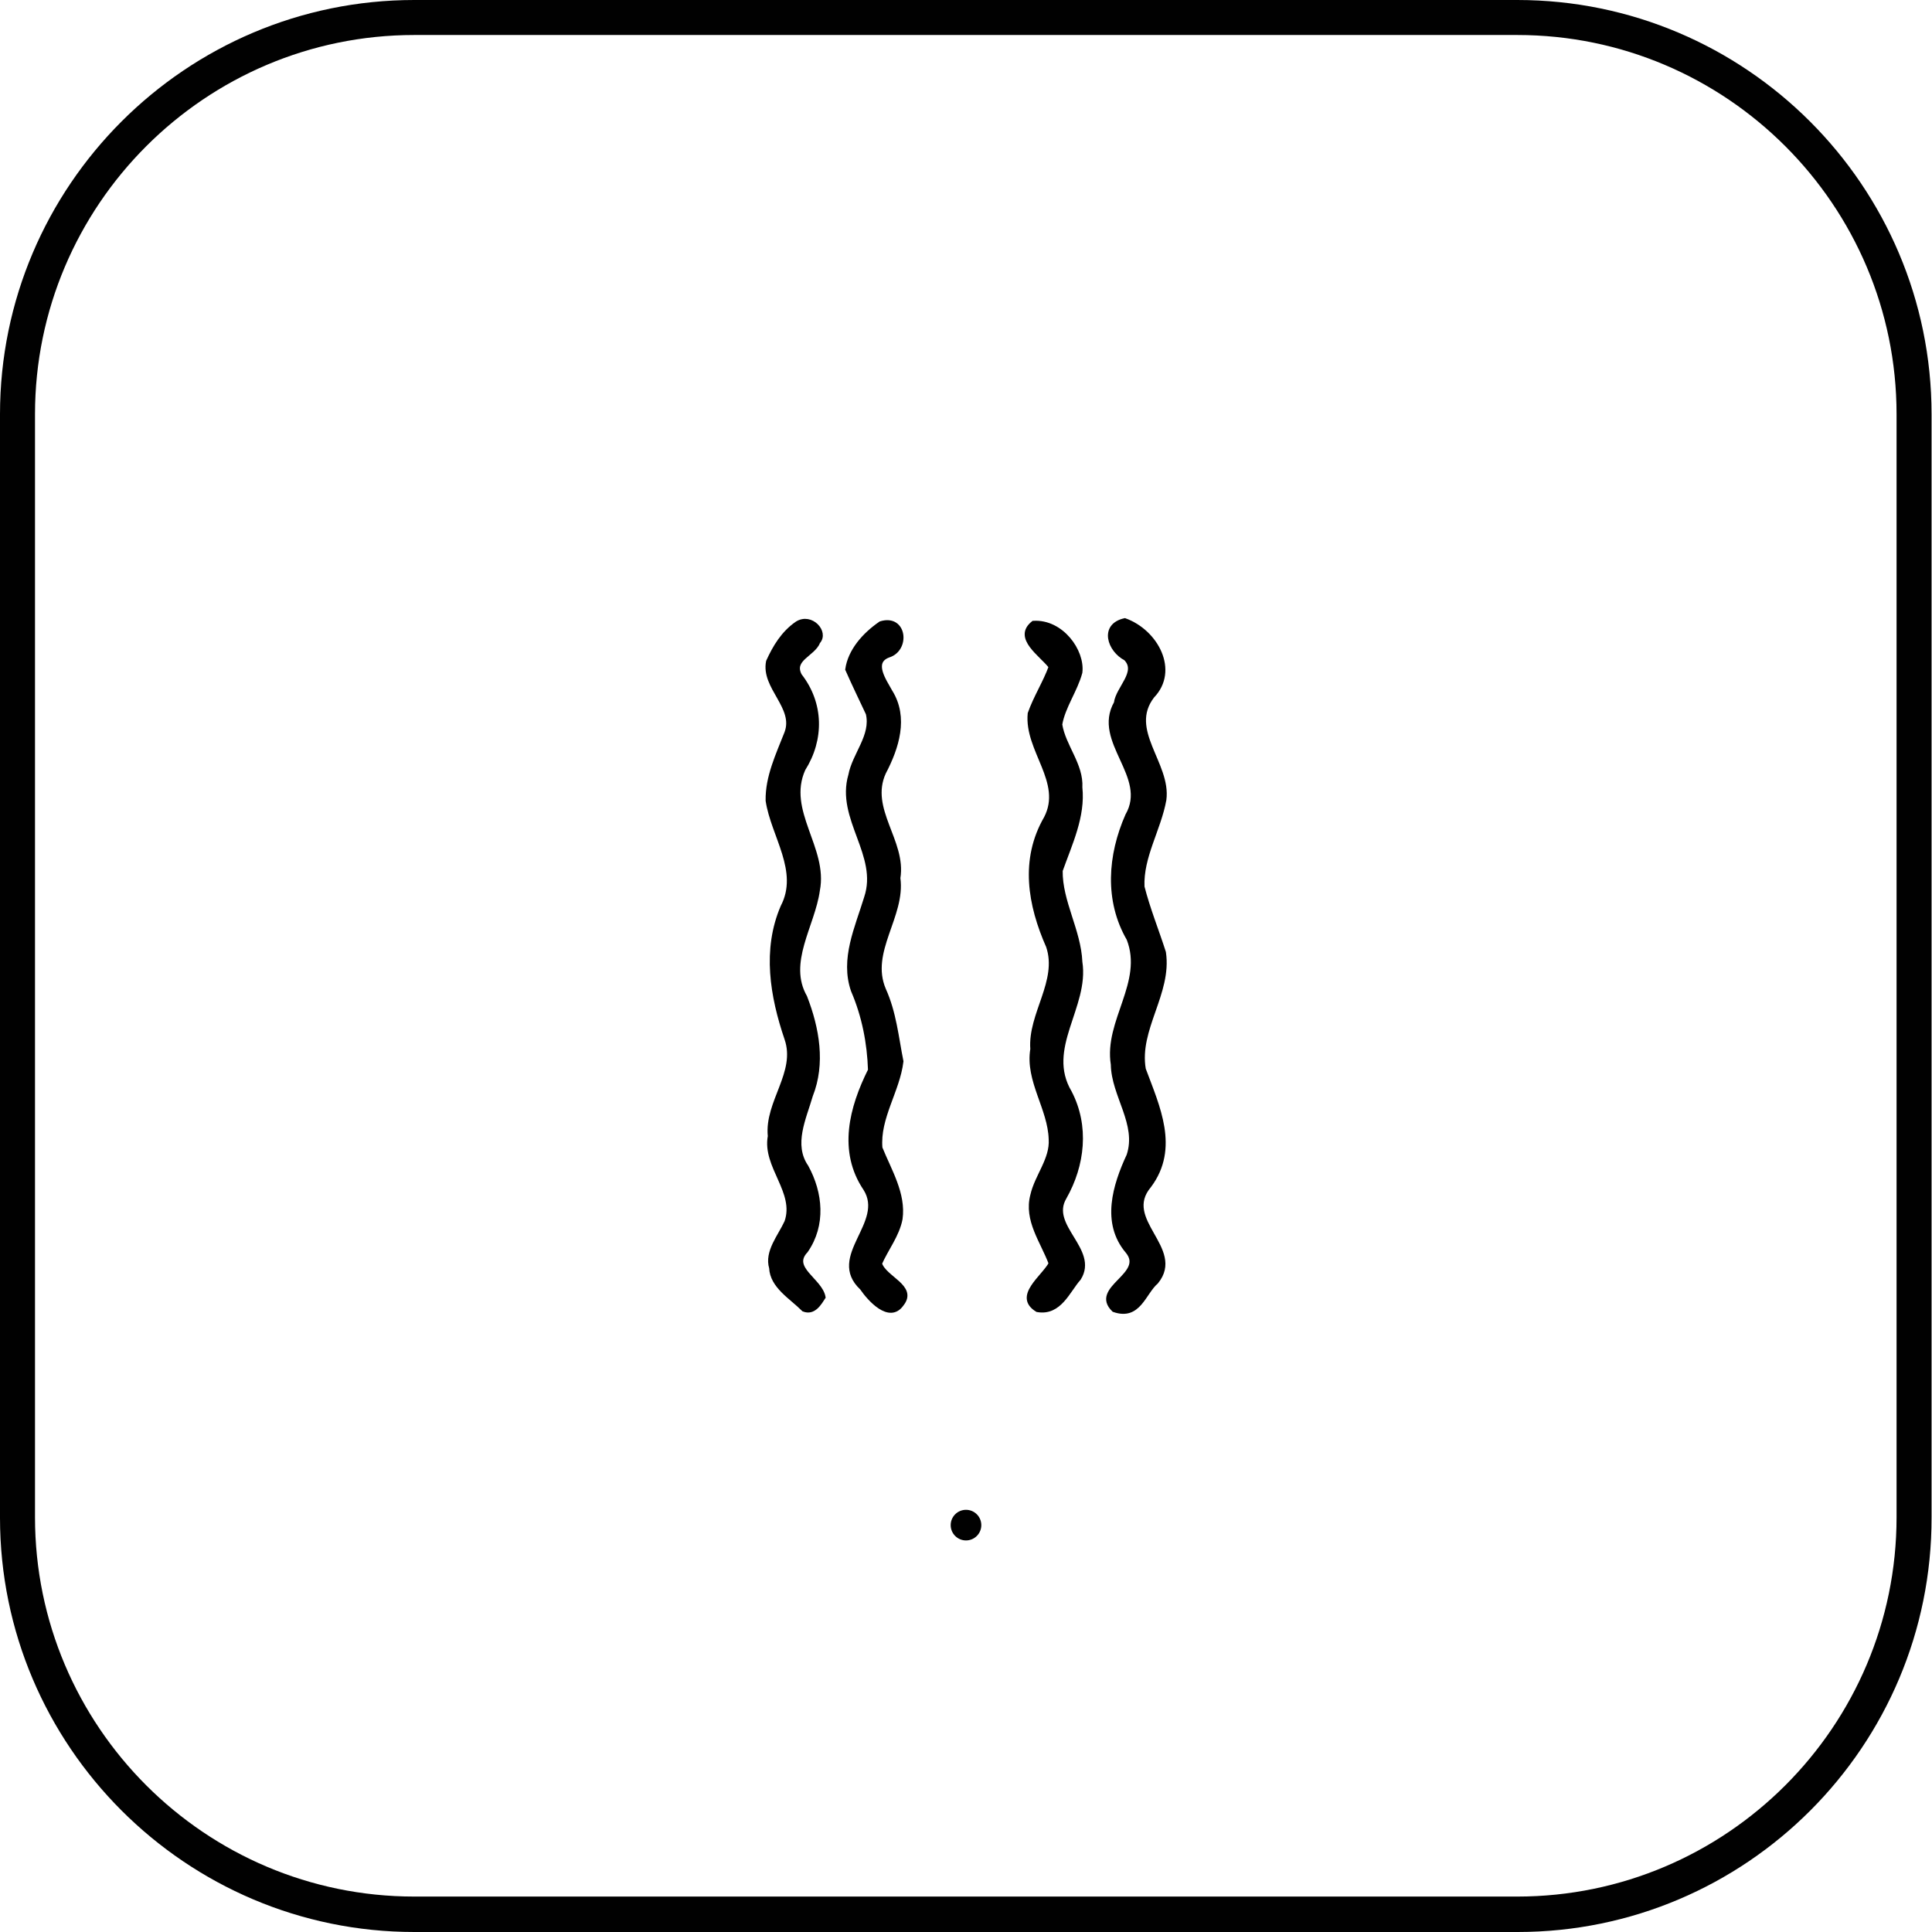
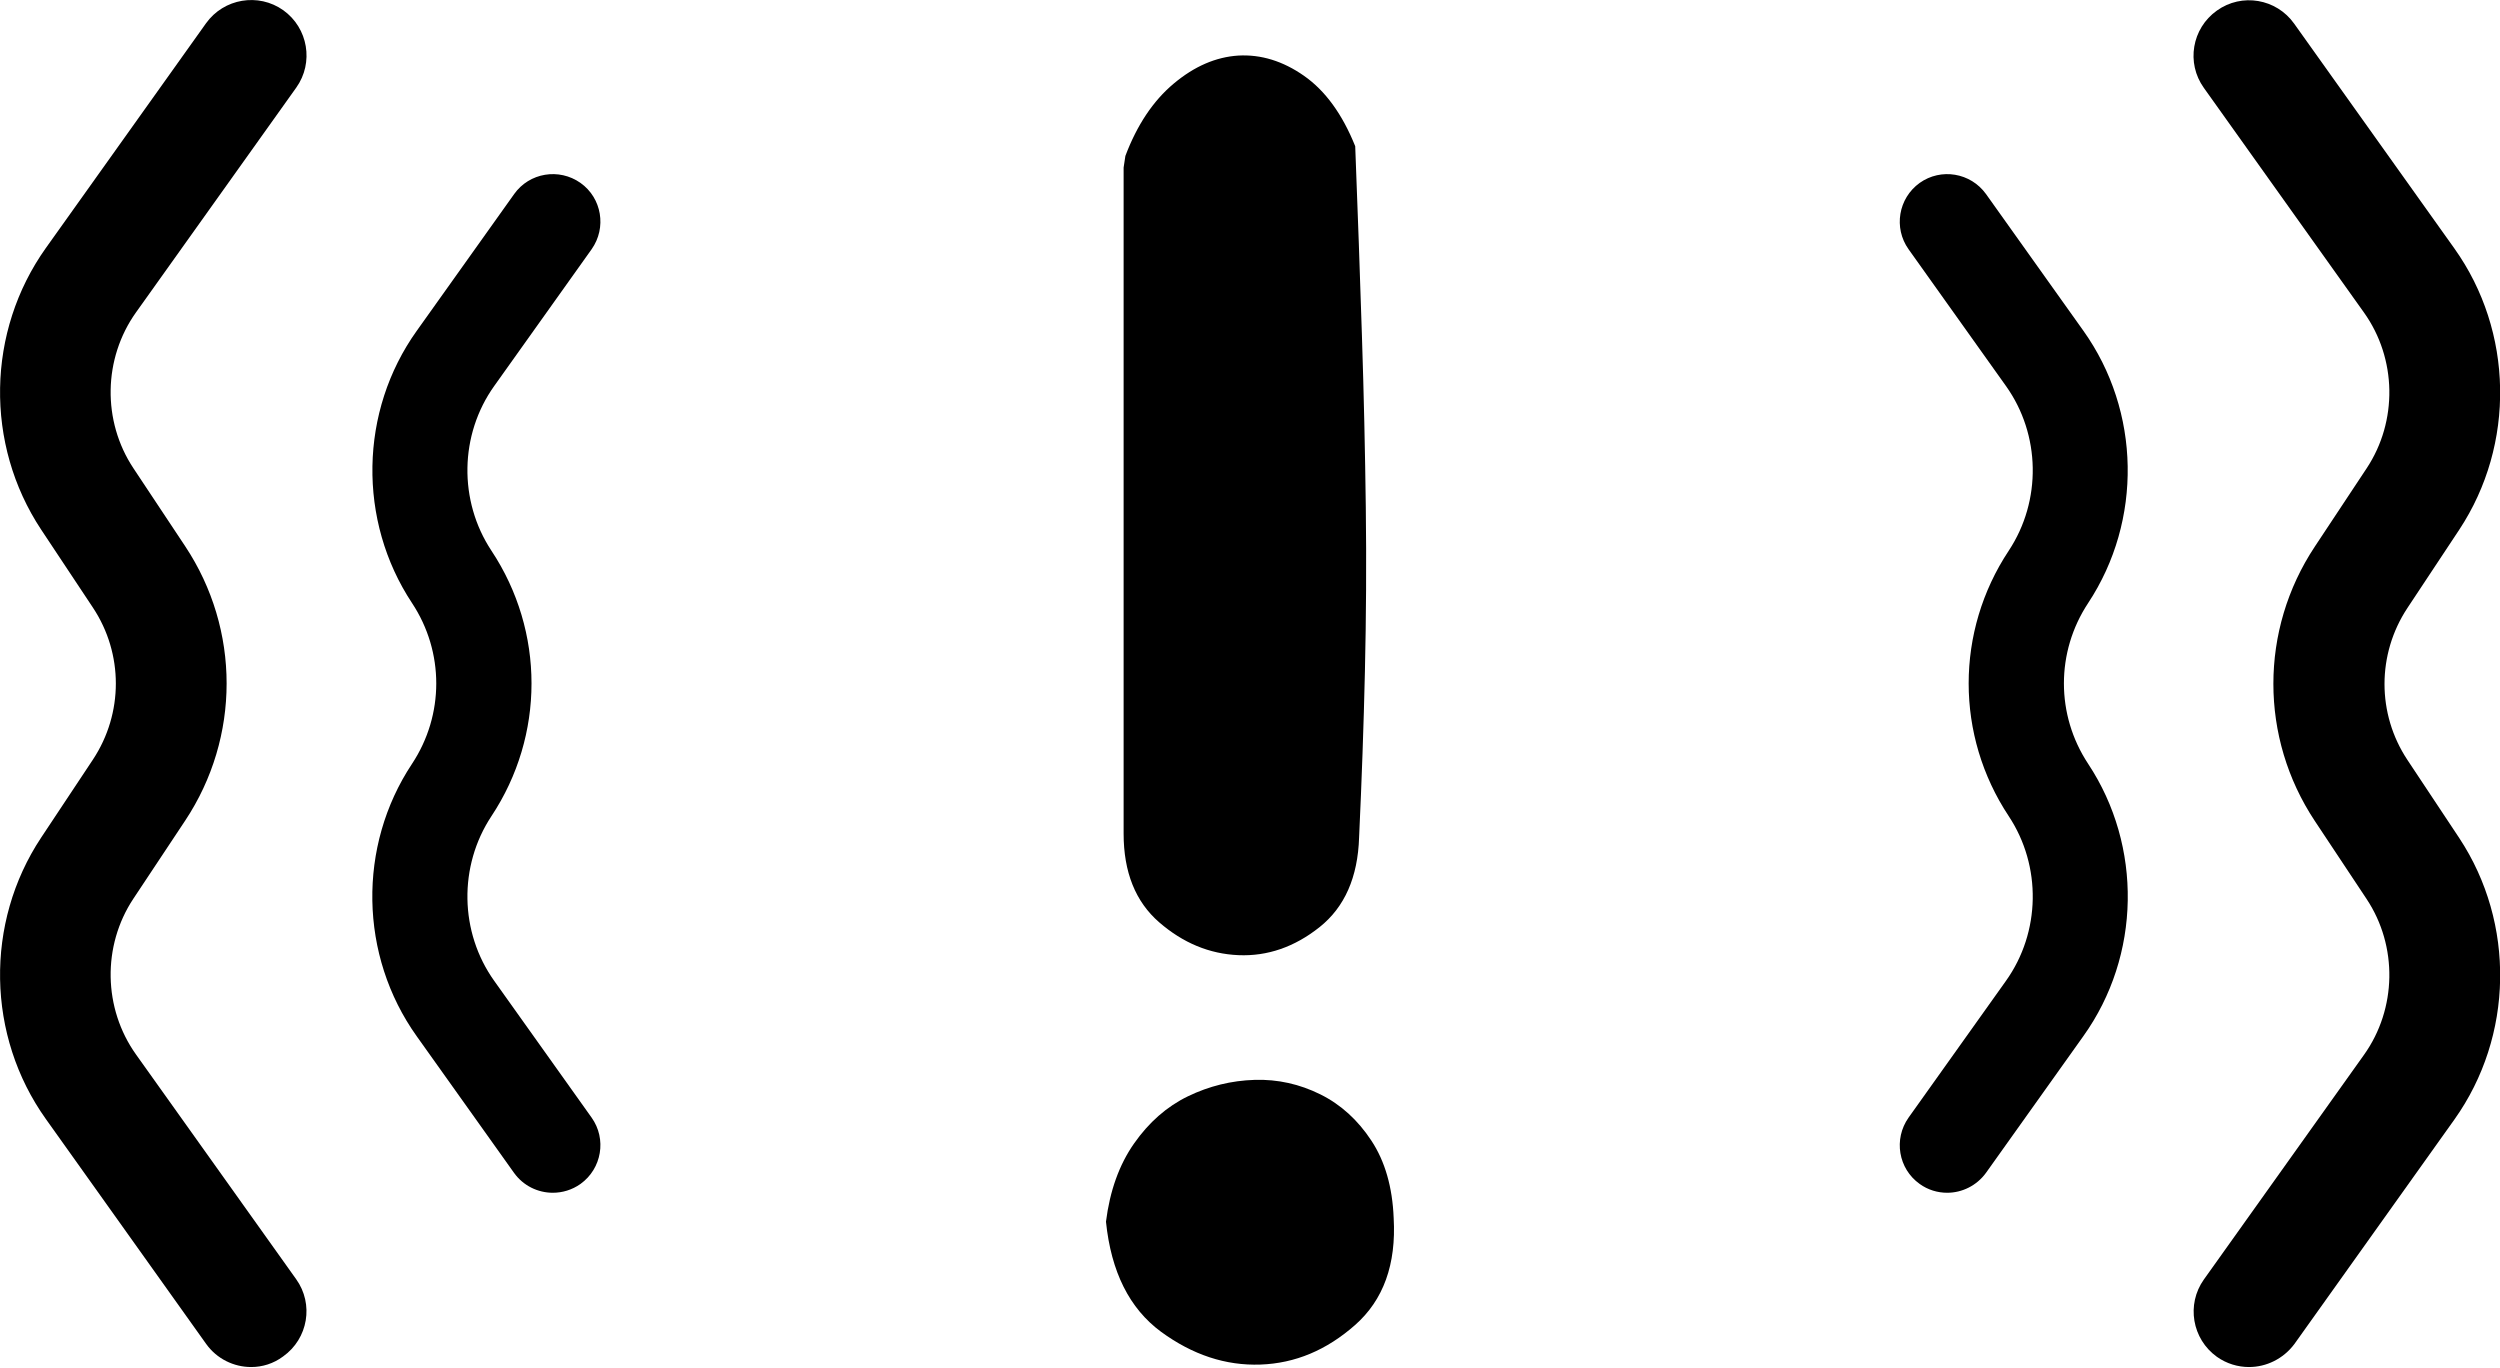
- <svg xmlns="http://www.w3.org/2000/svg" version="1.1" id="Layer_1" x="0px" y="0px" viewBox="0 0 441.6 441.6" style="enable-background:new 0 0 441.6 441.6;" xml:space="preserve">
-   <style type="text/css">
- 	.st0{fill:#010101;}
- 	.st1{stroke:#000000;stroke-miterlimit:10;}
- 	.st2{fill:none;}
- </style>
+ <svg xmlns="http://www.w3.org/2000/svg" version="1.1" id="Layer_1" x="0px" y="0px" viewBox="0 0 1417.3 775" style="enable-background:new 0 0 1417.3 775;" xml:space="preserve">
  <g>
-     <path class="st0" d="M346.9,441.6H94.7C42.5,441.6,0,399.1,0,346.9V94.7C0,42.5,42.5,0,94.7,0h252.1c52.2,0,94.7,42.5,94.7,94.7   v252.1C441.6,399.1,399.1,441.6,346.9,441.6z M94.7,8C46.9,8,8,46.9,8,94.7v252.1c0,47.8,38.9,86.7,86.7,86.7h252.1   c47.8,0,86.7-38.9,86.7-86.7V94.7c0-47.8-38.9-86.7-86.7-86.7H94.7z" />
+     <path d="M142.4,775c-9.8,0-19.5-4.6-25.6-13.2L26,634.4c-33.6-47.1-34.7-111.2-2.7-159.5l29.4-44.3c17.3-26.2,17.3-60,0-86.1   l-29.4-44.3C-8.7,251.8-7.6,187.8,26,140.6l90.8-127.4c10.1-14.1,29.7-17.4,43.8-7.4c14.1,10.1,17.4,29.7,7.4,43.8L77.1,177.1   c-18.6,26.1-19.2,61.6-1.5,88.3l29.4,44.3c31.3,47.2,31.3,108.3,0,155.5l-29.4,44.3c-17.7,26.7-17.1,62.2,1.5,88.3l90.8,127.4   c10.1,14.1,6.8,33.7-7.4,43.8C155,773.1,148.7,775,142.4,775z" />
  </g>
  <g>
-     <circle class="st0" cx="220.8" cy="348.6" r="3.5" />
+     <path d="M313.4,676.2c-8.4,0-16.7-3.9-22-11.3l-55.2-77.5c-32.5-45.6-33.6-107.7-2.6-154.4c18.3-27.7,18.3-63.4,0-91.1   c-30.9-46.7-29.9-108.8,2.7-154.4l55.2-77.5c8.6-12.1,25.4-14.9,37.6-6.3c12.1,8.6,14.9,25.4,6.3,37.6l-55.2,77.5   c-19.7,27.6-20.3,65.1-1.6,93.4c30.3,45.7,30.3,104.8,0,150.5c-18.7,28.3-18.1,65.8,1.6,93.4l55.2,77.5c8.6,12.1,5.8,28.9-6.3,37.6   C324.3,674.6,318.8,676.2,313.4,676.2z" />
  </g>
  <g>
-     <path class="st1" d="M257.1,141.8c7.2,2.6,11.9,11.5,6.3,17.3c-6,7.8,3.8,15.5,2.7,23.7c-1.2,6.7-5.3,13-5,19.9   c1.3,5.1,3.3,10,4.9,15c1.4,9.3-6.2,17.5-4.6,26.7c3.2,8.6,7.7,18,1.3,26.6c-6.7,7.9,7.8,14.4,1.6,22c-2.9,2.5-4,8.4-9.7,6.4   c-5.2-5,7.6-8,3.1-13.4c-5.5-6.5-2.9-15,0.3-21.9c2.4-7.2-3.5-13.7-3.6-20.8c-1.6-9.9,7.5-18.7,3.6-28.7   c-5.1-8.8-4.3-19.1-0.3-28.2c5.2-9-7.6-16.9-2.6-25.7c0.4-3.4,5.3-7.1,2.2-10.2C253.6,148.6,251.7,143,257.1,141.8z" />
-     <path class="st1" d="M182.2,142.5c3.2-2,6.8,2,4.8,4.2c-1.1,2.9-6.2,3.9-4.2,7.7c5,6.4,5.1,14.6,0.8,21.4   c-4.3,9.6,5.2,18.1,3.3,27.7c-1.1,8-7.4,16.5-2.9,24.4c2.8,7.2,4.2,15.2,1.3,22.5c-1.5,5.2-4.5,11.2-1,16.3c3.3,6,4,13.3-0.1,19.2   c-3.8,4,3.3,6.7,4,10.6c-0.9,1.4-2.2,3.7-4.5,2.8c-2.9-2.9-7.2-5.3-7.4-9.5c-1.1-3.7,2-7.2,3.5-10.5c2.4-6.9-5.1-12.7-3.8-19.6   c-0.8-7.8,6.5-14.5,3.8-22.3c-3.3-9.7-5.1-20.3-0.9-30.1c4.3-8.2-2.2-16.3-3.4-24.3c-0.1-5.4,2.3-10.4,4.3-15.5   c2.2-5.9-5.4-10.4-4.2-16.3C177.1,147.9,179,144.7,182.2,142.5z" />
-     <path class="st1" d="M201.3,142.5c5.5-1.7,6.3,5.9,1.8,7.3c-4.1,1.5-0.9,5.9,0.4,8.3c3.7,5.9,1.5,12.8-1.5,18.5   c-3.8,8.4,4.7,15.7,3.3,24.1c1.2,8.7-7,16.8-3.3,25.5c2.4,5.3,2.9,10.9,4,16.4c-0.8,6.7-5.4,12.9-4.8,19.8   c2.1,5.2,5.4,10.5,4.6,16.2c-0.7,3.7-3.2,6.8-4.7,10.2c1,3.4,8.2,5.3,5,9.3c-2.8,4-7.4-1.2-9.1-3.7c-7.7-7.2,5.8-14.8,0.8-22.7   c-5.8-8.6-3.2-18.5,1.1-27.1c-0.2-6.2-1.4-12.4-3.9-18.2c-2.5-7.2,0.9-14.3,3-21.2c3.3-9.8-6.5-18.1-3.6-28c0.9-4.8,5.2-9,4-14.1   c-1.6-3.4-3.2-6.7-4.7-10.1C194.3,148.8,197.5,145.1,201.3,142.5z" />
-     <path class="st1" d="M236.2,142.4c6.4-0.4,11.3,6.4,10.7,11.3c-1.1,4.1-3.9,7.8-4.6,11.9c0.8,5,4.9,9.2,4.6,14.4   c0.7,6.6-2.3,12.8-4.5,19c-0.1,7.1,4.2,13.7,4.5,20.9c1.6,10.2-8.4,19.7-2.4,29.8c4,7.7,3,16.6-1.2,24c-3.9,6.6,7.4,12,3.3,18.5   c-2.5,2.8-4.4,8.1-9.5,7.2c-5.1-3.1,1.4-7.4,3.1-10.6c-1.9-5.1-5.7-9.9-4.2-15.6c1-4.4,4.5-8.2,4.2-12.8   c-0.2-7.1-5.4-13.4-4.2-20.6c-0.6-8,6.3-15.5,3.6-23.5c-4.2-9.5-6-19.8-0.5-29.3c4.3-8.3-4.5-15.5-3.7-23.9   c1.3-3.7,3.5-7.1,4.8-10.7C238.1,149.6,231.9,145.8,236.2,142.4z" />
+     <path d="M1275,775c-6.3,0-12.7-1.9-18.2-5.8c-14.1-10.1-17.4-29.7-7.4-43.8l90.8-127.4c18.6-26.1,19.2-61.6,1.5-88.3l-29.4-44.3   c-31.3-47.2-31.3-108.3,0-155.5l29.4-44.4c17.7-26.7,17.1-62.2-1.5-88.3l-90.8-127.4c-10.1-14.1-6.8-33.7,7.4-43.8   c14.1-10.1,33.7-6.8,43.8,7.4l90.8,127.4c33.6,47.1,34.7,111.2,2.8,159.5l-29.4,44.4c-17.3,26.2-17.3,60,0,86.1l29.4,44.3   c31.9,48.3,30.8,112.4-2.7,159.5l-90.8,127.4C1294.4,770.4,1284.8,775,1275,775z" />
  </g>
-   <line class="st2" x1="-5.7" y1="220.8" x2="441.6" y2="220.8" />
+   <g>
+     <path d="M1103.9,676.2c-5.4,0-10.9-1.6-15.6-5c-12.1-8.6-14.9-25.4-6.3-37.6l55.2-77.5c19.7-27.6,20.3-65.1,1.6-93.4   c-30.3-45.7-30.3-104.8,0-150.5c18.7-28.3,18.1-65.8-1.6-93.4l-55.2-77.5c-8.6-12.1-5.8-28.9,6.3-37.6c12.1-8.6,28.9-5.8,37.6,6.3   l55.2,77.5c32.5,45.6,33.6,107.6,2.7,154.4c-18.3,27.7-18.3,63.4,0,91.1c30.9,46.7,29.9,108.8-2.7,154.4l-55.2,77.5   C1120.6,672.2,1112.3,676.2,1103.9,676.2z" />
+   </g>
+   <g>
+     <g>
+       <path d="M627,692.6c2.2-17.5,7.5-32.3,15.9-44.3c8.4-12,18.6-21,30.6-26.8c12-5.8,24.6-8.9,37.8-9.3c13.1-0.4,25.5,2.4,37.2,8.2    c11.7,5.8,21.3,14.6,29,26.3c7.7,11.7,11.9,26.3,12.6,43.8c1.5,26.3-5.8,46.5-21.9,60.7c-16.1,14.2-33.9,21.7-53.6,22.4    c-19.7,0.7-38.5-5.5-56.4-18.6C640.3,741.8,629.9,721,627,692.6z M638,88.4c6.6-17.5,15.7-31.2,27.4-41    c11.7-9.8,23.9-15.1,36.7-15.9c12.8-0.7,25.2,3.1,37.2,11.5c12,8.4,21.7,21.7,29,39.9c1.5,37.9,2.7,73.7,3.8,107.3    c1.1,33.6,1.8,66,2.2,97.4c0.4,31.4,0.2,62.4-0.5,93c-0.7,30.6-1.8,62-3.3,94.1c-0.7,22.6-8.2,39.6-22.4,50.9    c-14.2,11.3-29.6,16.6-46,15.9c-16.4-0.7-31.4-6.9-44.9-18.6c-13.5-11.7-20.2-28.5-20.2-50.3V95L638,88.4z" />
+     </g>
+   </g>
</svg>
